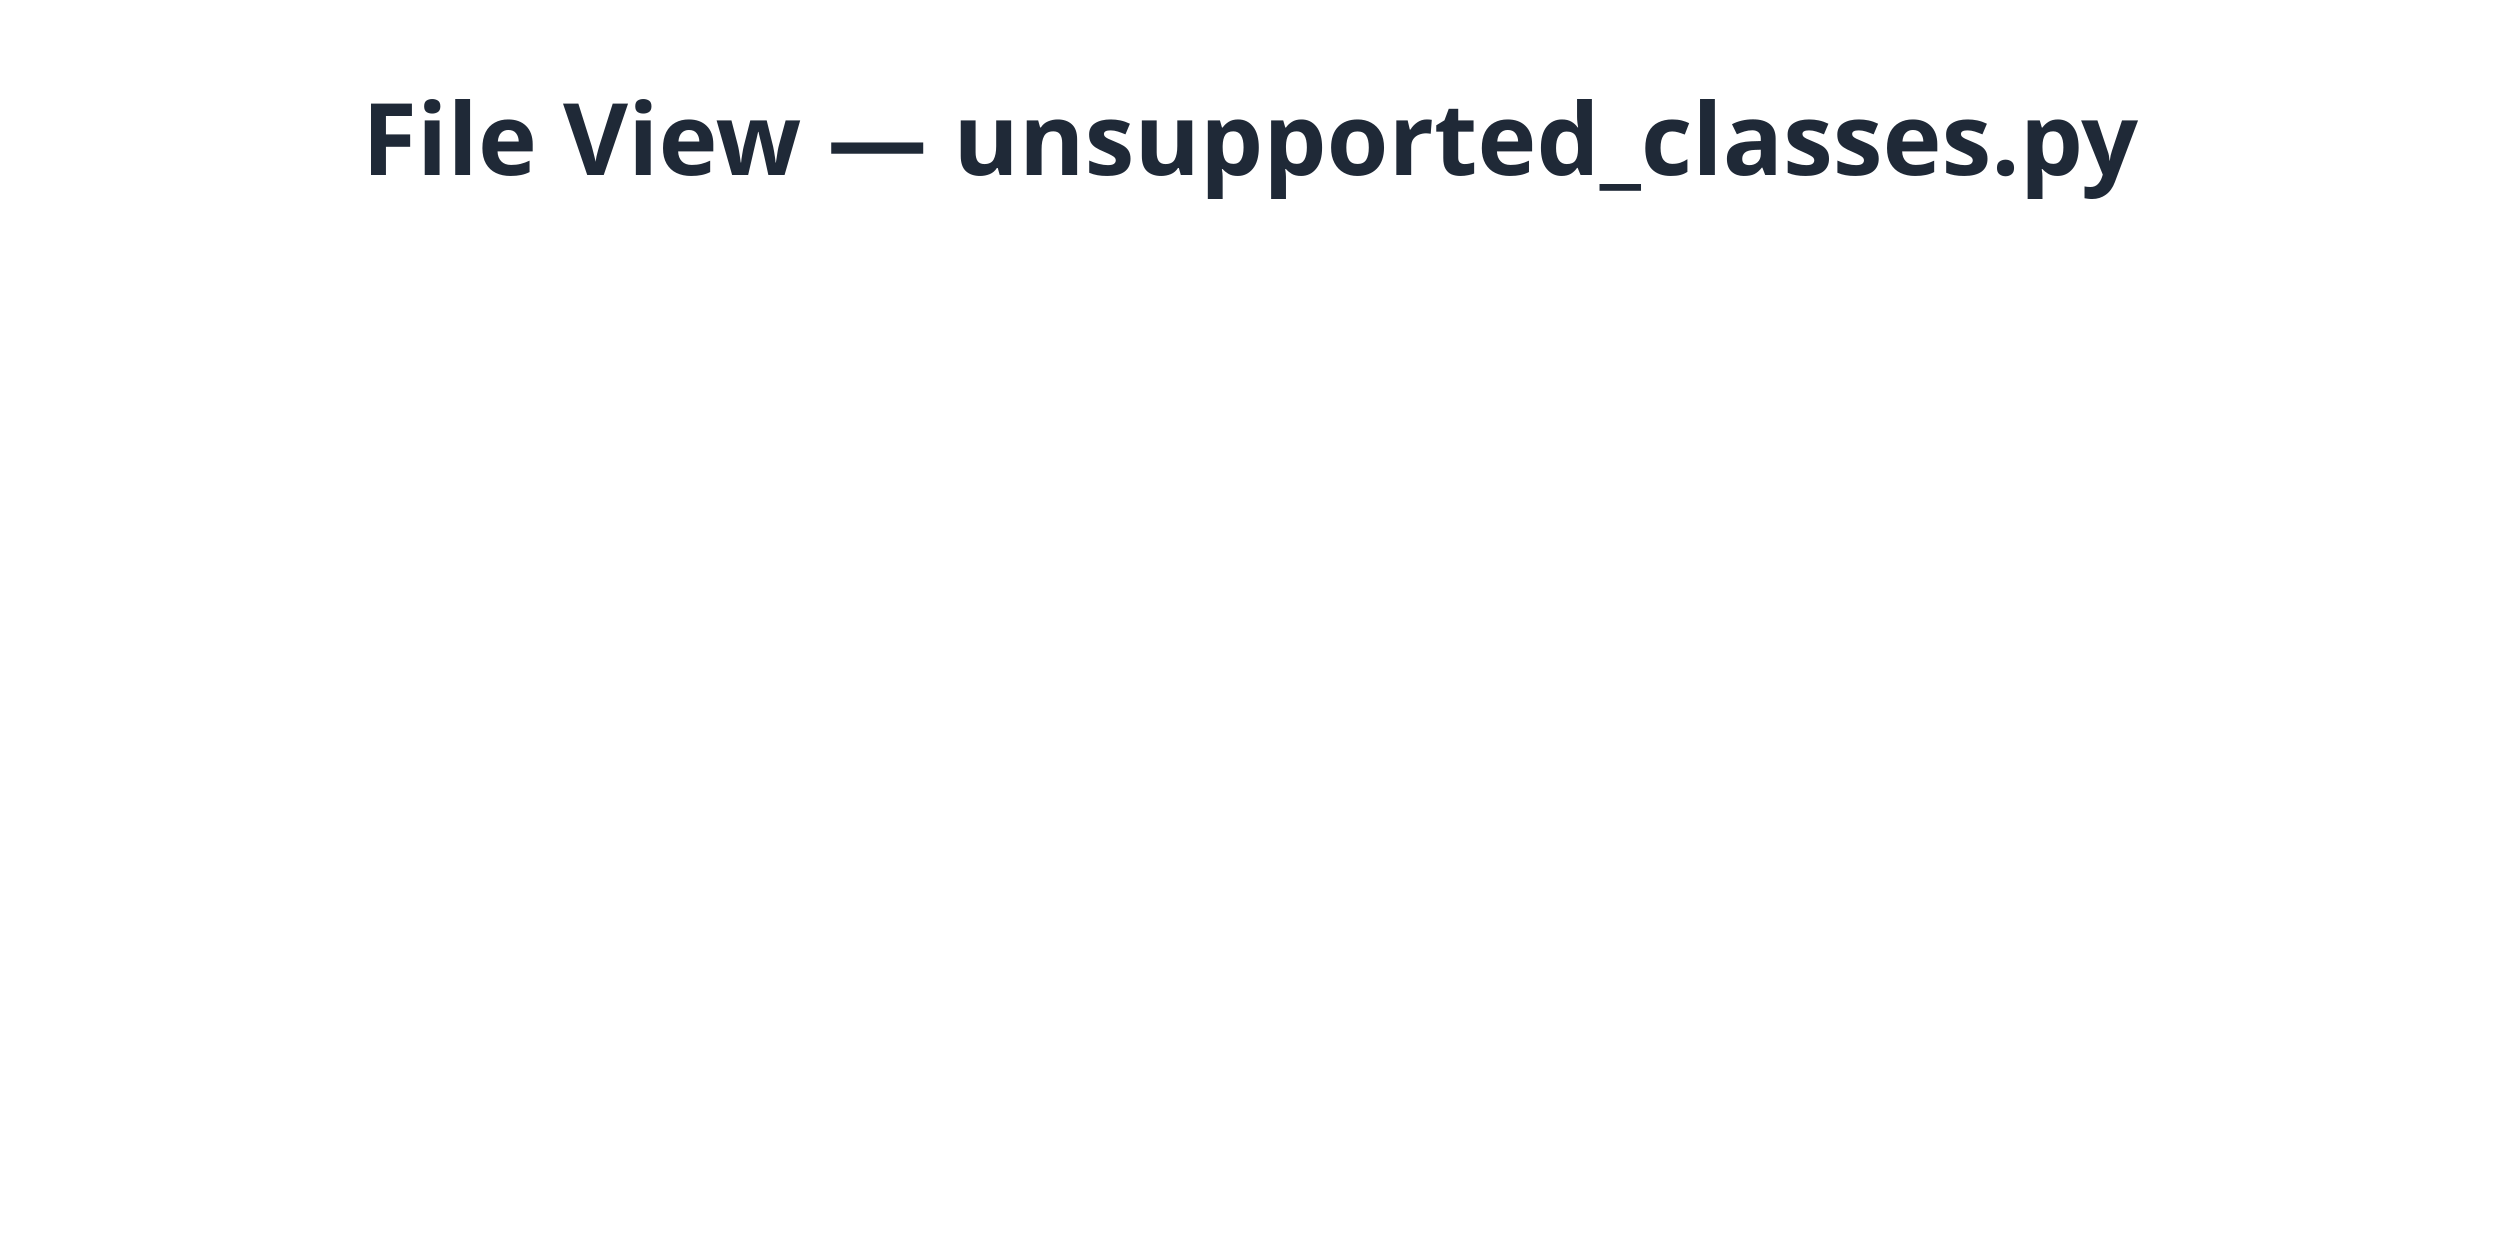
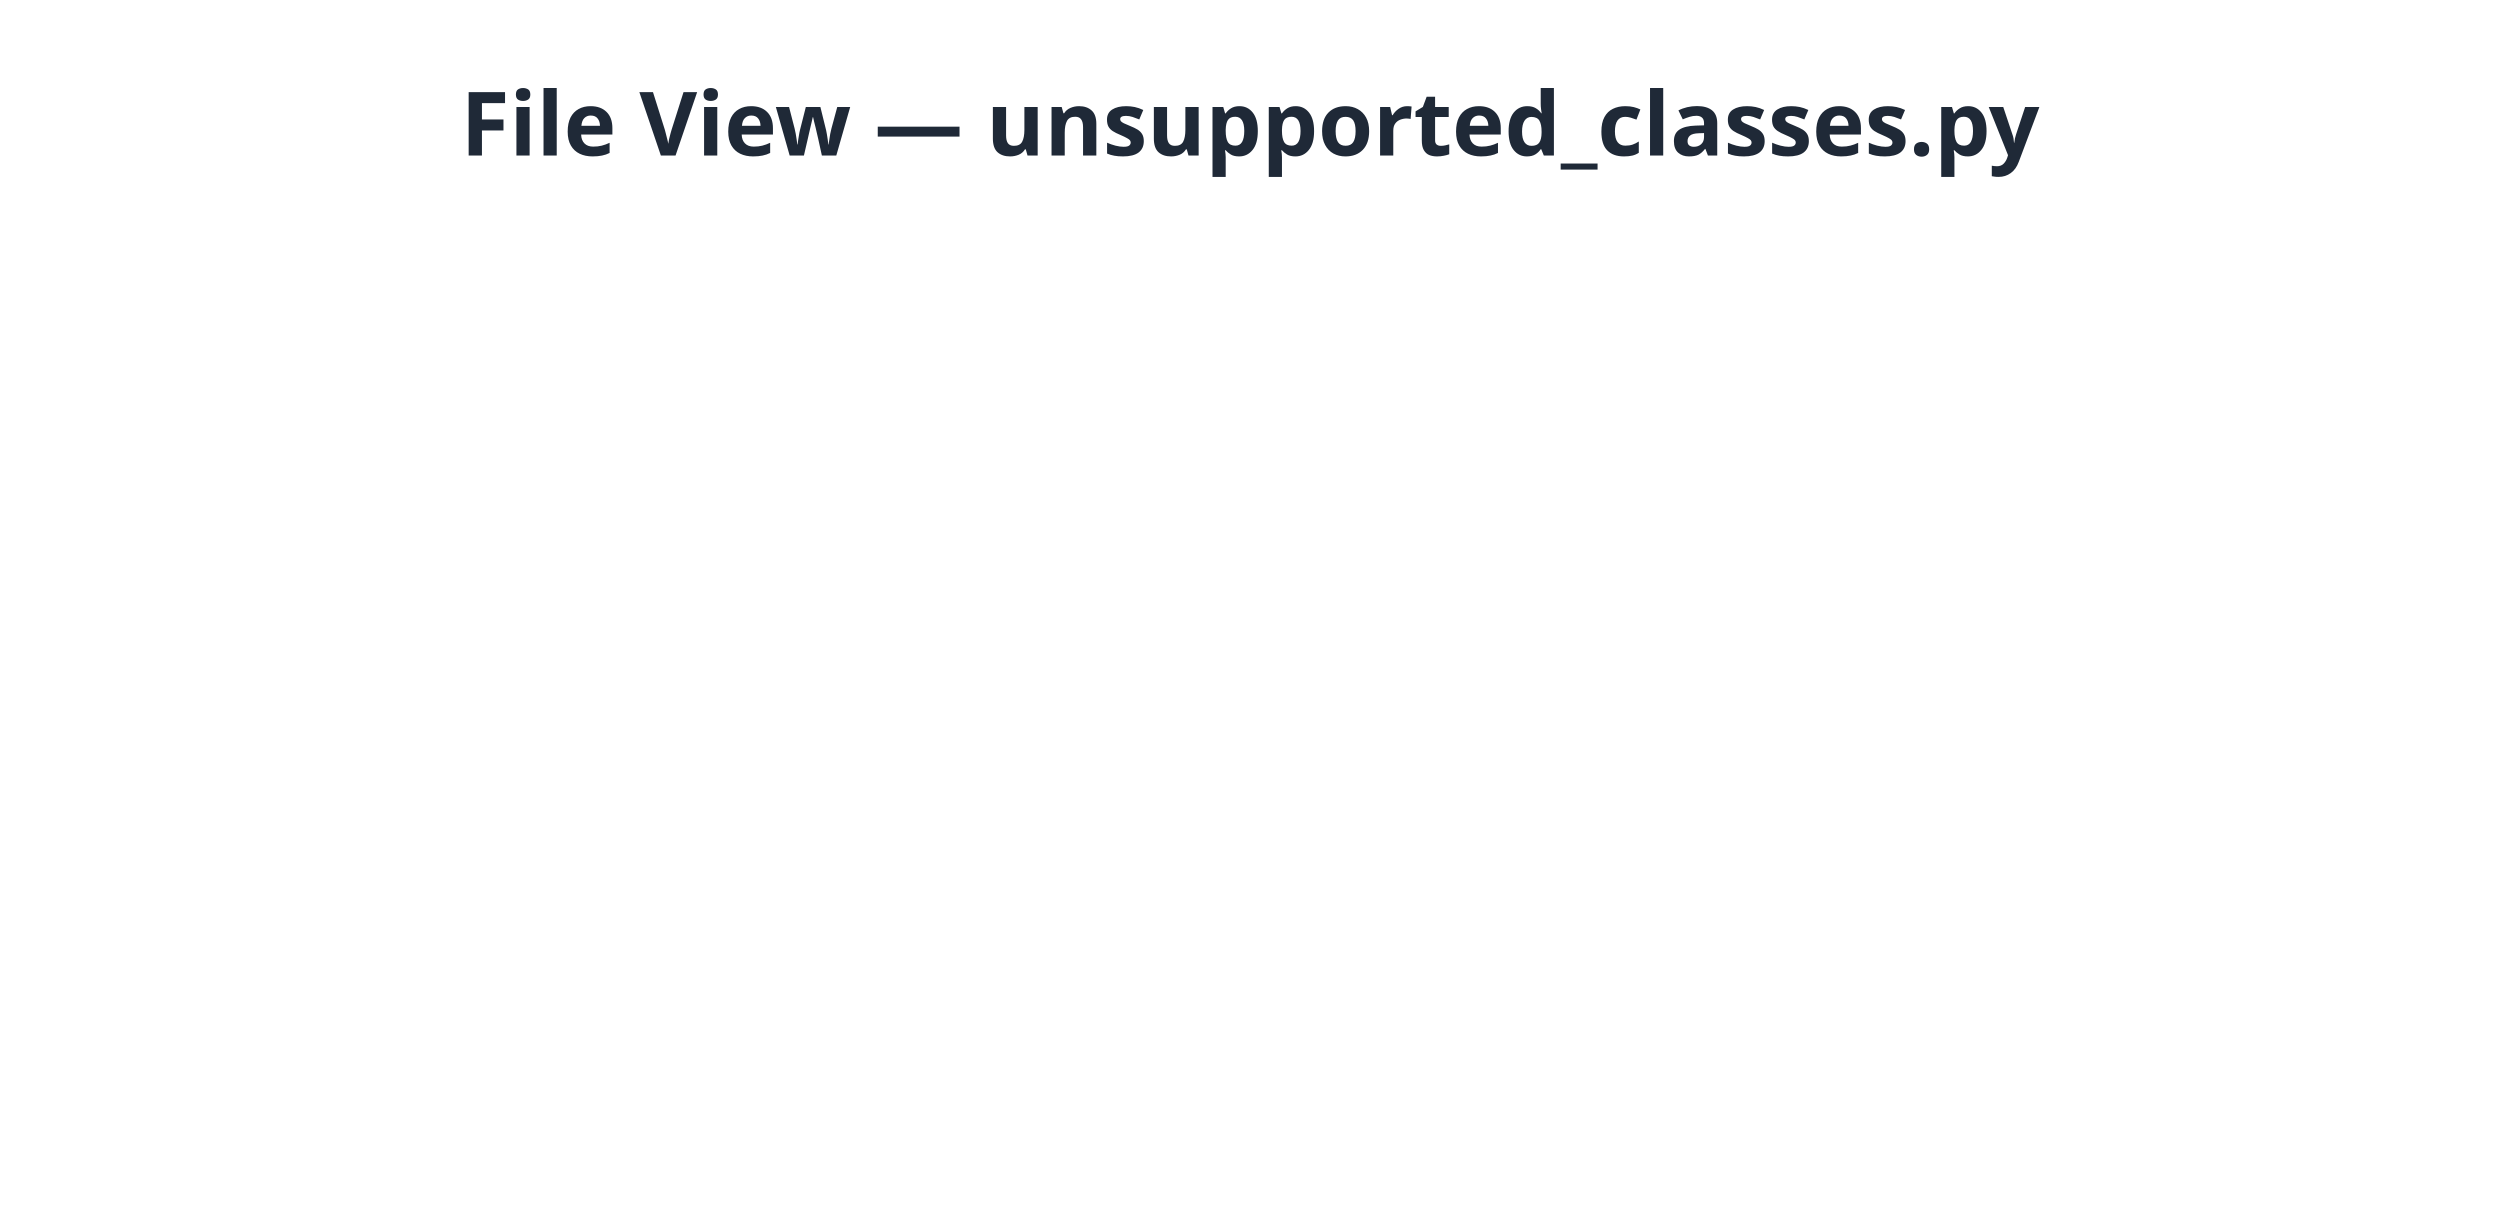
- <svg xmlns="http://www.w3.org/2000/svg" viewBox="0 0 400.0 200.0" width="400.0" height="200.0" class="flowbridge-diagram">
+ <svg xmlns="http://www.w3.org/2000/svg" viewBox="0 0 450.0 220.0" width="450.0" height="220.0" class="flowbridge-diagram">
  <defs>
    <marker id="arrow" viewBox="0 0 10 10" refX="8" refY="5" markerWidth="6" markerHeight="6" orient="auto-start-reverse">
      <path d="M 0 1.5 L 8 5 L 0 8.5 z" fill="#1a73e8" />
    </marker>
    <marker id="arrow-true" viewBox="0 0 10 10" refX="8" refY="5" markerWidth="6" markerHeight="6" orient="auto-start-reverse">
      <path d="M 0 1.5 L 8 5 L 0 8.5 z" fill="#2e7d32" />
    </marker>
    <marker id="arrow-false" viewBox="0 0 10 10" refX="8" refY="5" markerWidth="6" markerHeight="6" orient="auto-start-reverse">
      <path d="M 0 1.5 L 8 5 L 0 8.5 z" fill="#c62828" />
+     </marker>
+     <marker id="arrow-exception" viewBox="0 0 10 10" refX="8" refY="5" markerWidth="6" markerHeight="6" orient="auto-start-reverse">
+       <path d="M 0 1.5 L 8 5 L 0 8.5 z" fill="#d32f2f" />
+     </marker>
+     <marker id="arrow-import" viewBox="0 0 10 10" refX="8" refY="5" markerWidth="6" markerHeight="6" orient="auto-start-reverse">
+       <path d="M 0 1.5 L 8 5 L 0 8.5 z" fill="#1565c0" />
    </marker>
    <filter id="nodeShadow" x="-5%" y="-5%" width="110%" height="115%">
      <feDropShadow dx="0" dy="2" stdDeviation="2" flood-opacity="0.08" />
    </filter>
  </defs>
  <style>
    .node-text { font-family: -apple-system, BlinkMacSystemFont, "Segoe UI", Roboto, monospace; font-size: 13px; text-anchor: middle; dominant-baseline: middle; fill: #212529; }
    .node-subtext { font-family: sans-serif; font-size: 11px; fill: #6c757d; text-anchor: middle; }
    .edge-line { fill: none; stroke: #1a73e8; stroke-width: 1.8; stroke-linecap: round; stroke-linejoin: round; }
    .edge-true { stroke: #2e7d32; }
    .edge-false { stroke: #c62828; }
-     .edge-back { stroke: #e65100; stroke-dasharray: 4,3; }
+     .edge-back { stroke: #e65100; stroke-dasharray: 4,3; stroke-width: 1.6; }
+     .edge-exception { stroke: #d32f2f; stroke-dasharray: 4,3; stroke-width: 1.8; }
+     .edge-import { stroke: #1565c0; stroke-width: 2.0; }
    .edge-label { font-family: sans-serif; font-size: 11px; font-weight: 600; fill: #495057; text-anchor: middle; }
    .clickable { cursor: pointer; transition: transform 0.15s, filter 0.15s; }
    .clickable:hover { filter: brightness(0.95); }
  </style>
-   <text x="200.0" y="28" font-family="sans-serif" font-size="16" font-weight="bold" text-anchor="middle" fill="#1f2937">File View — unsupported_classes.py</text>
+   <text x="225.0" y="28" font-family="sans-serif" font-size="16" font-weight="bold" text-anchor="middle" fill="#1f2937">File View — unsupported_classes.py</text>
</svg>
